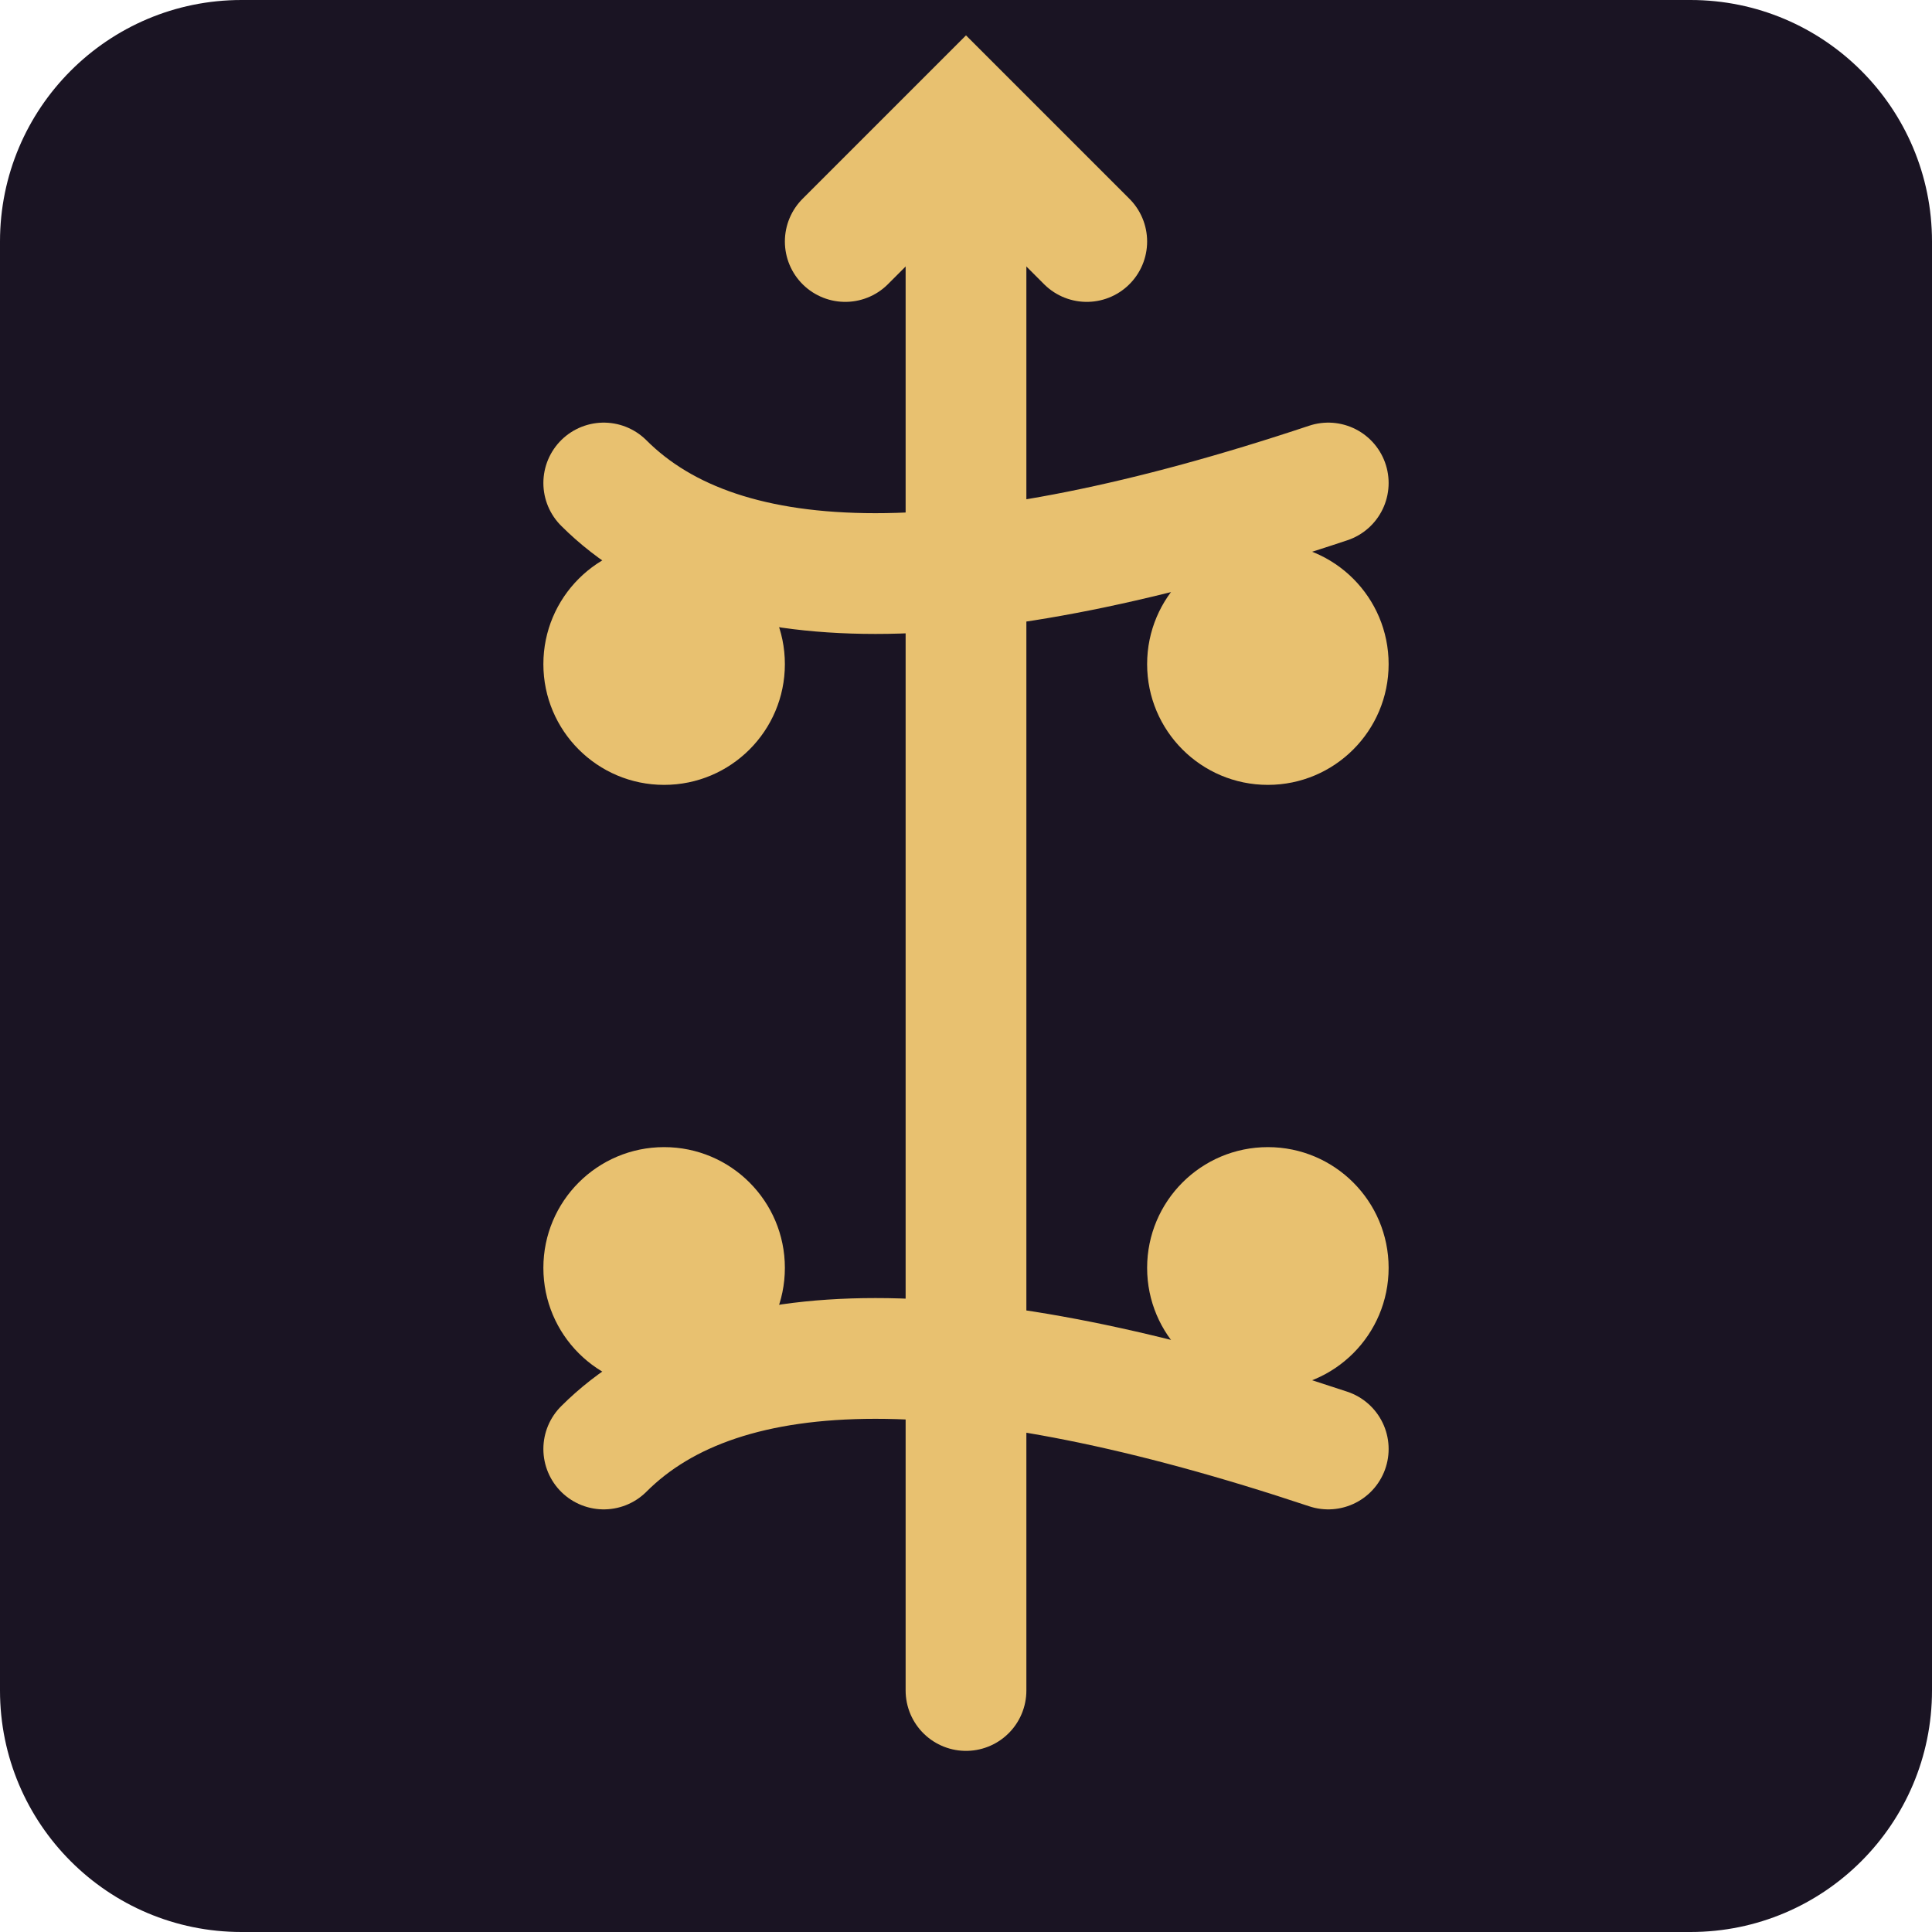
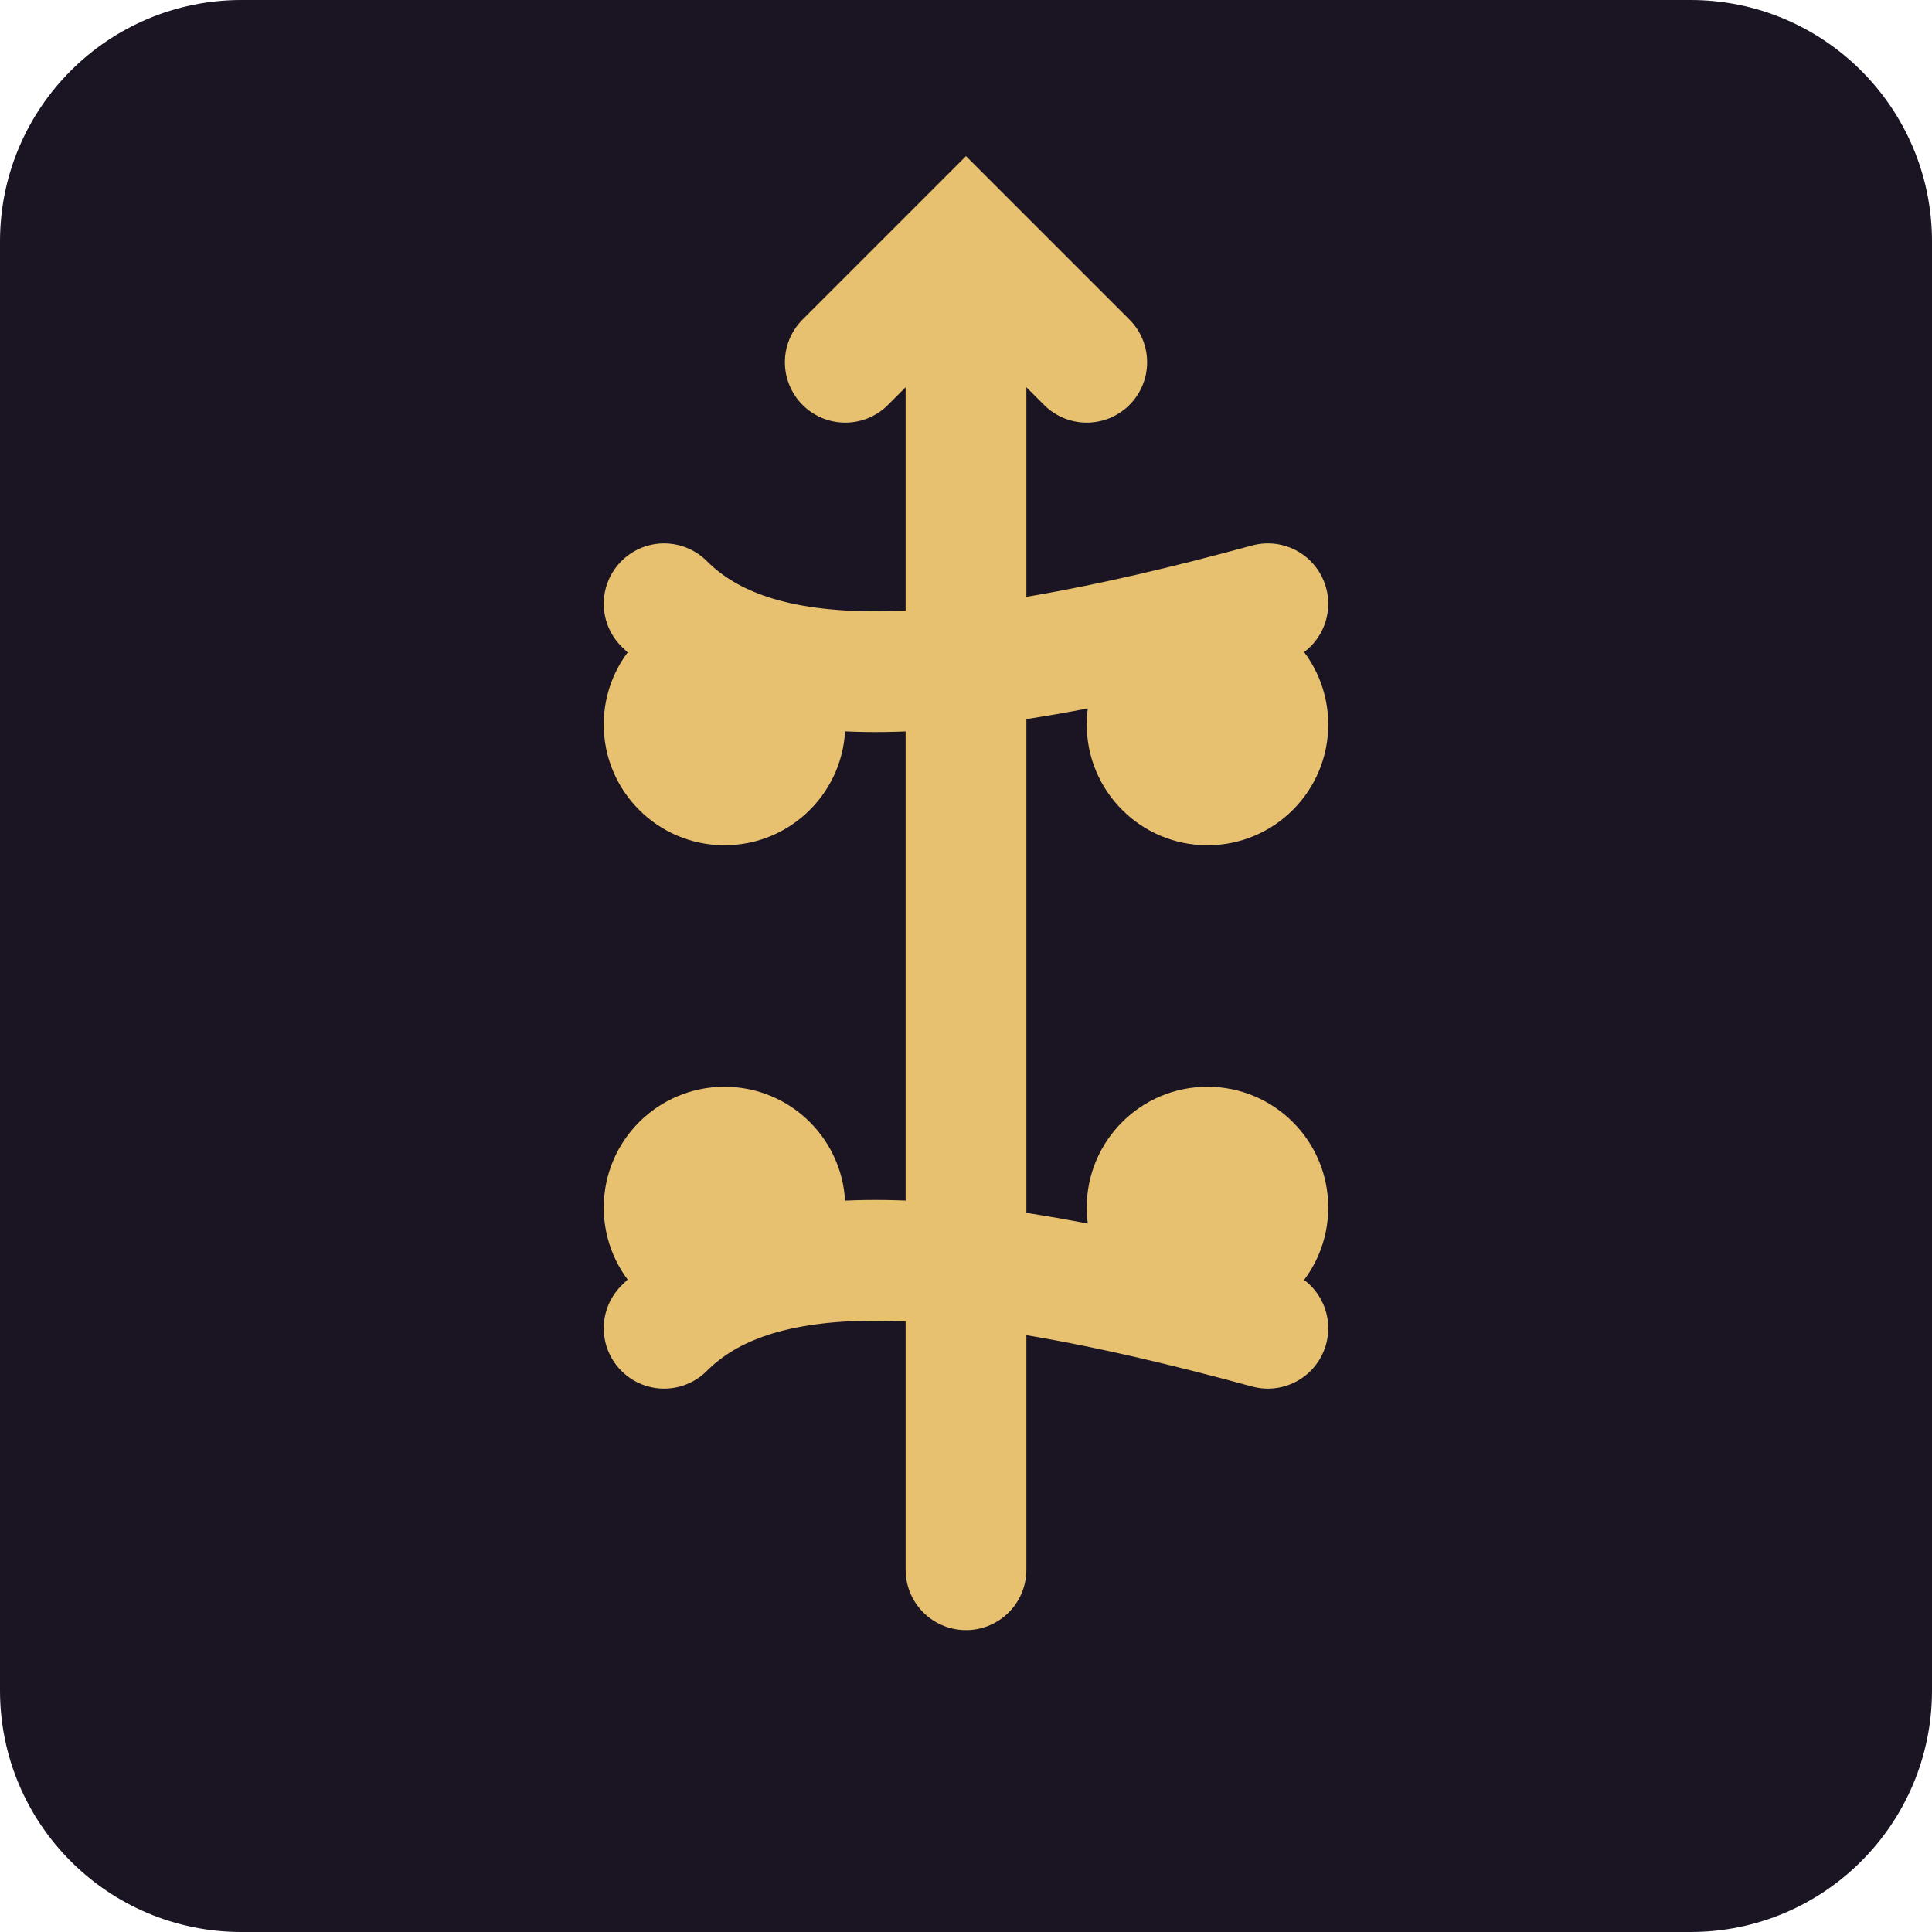
<svg xmlns="http://www.w3.org/2000/svg" viewBox="0 0 32 32" fill="none">
  <rect width="32" height="32" rx="4" fill="#1a1423" />
-   <path d="M16 4v24M10 8c2 2 6 2 12 0M10 24c2-2 6-2 12 0" stroke="#e8c170" stroke-width="2" stroke-linecap="round" />
-   <circle cx="11" cy="11" r="2" fill="#e8c170" />
-   <circle cx="11" cy="21" r="2" fill="#e8c170" />
-   <circle cx="21" cy="11" r="2" fill="#e8c170" />
-   <circle cx="21" cy="21" r="2" fill="#e8c170" />
-   <path d="M14 4l2-2 2 2" stroke="#e8c170" stroke-width="2" stroke-linecap="round" fill="#e8c170" />
+   <path d="M16 6v20M11 10c1.5 1.5 4.5 1.5 10 0M11 22c1.5-1.5 4.5-1.5 10 0" stroke="#e8c170" stroke-width="2" stroke-linecap="round" />
+   <circle cx="12" cy="12" r="2" fill="#e8c170" />
+   <circle cx="12" cy="20" r="2" fill="#e8c170" />
+   <circle cx="20" cy="12" r="2" fill="#e8c170" />
+   <circle cx="20" cy="20" r="2" fill="#e8c170" />
+   <path d="M14 6l2-2 2 2" stroke="#e8c170" stroke-width="2" stroke-linecap="round" fill="#e8c170" />
</svg>
